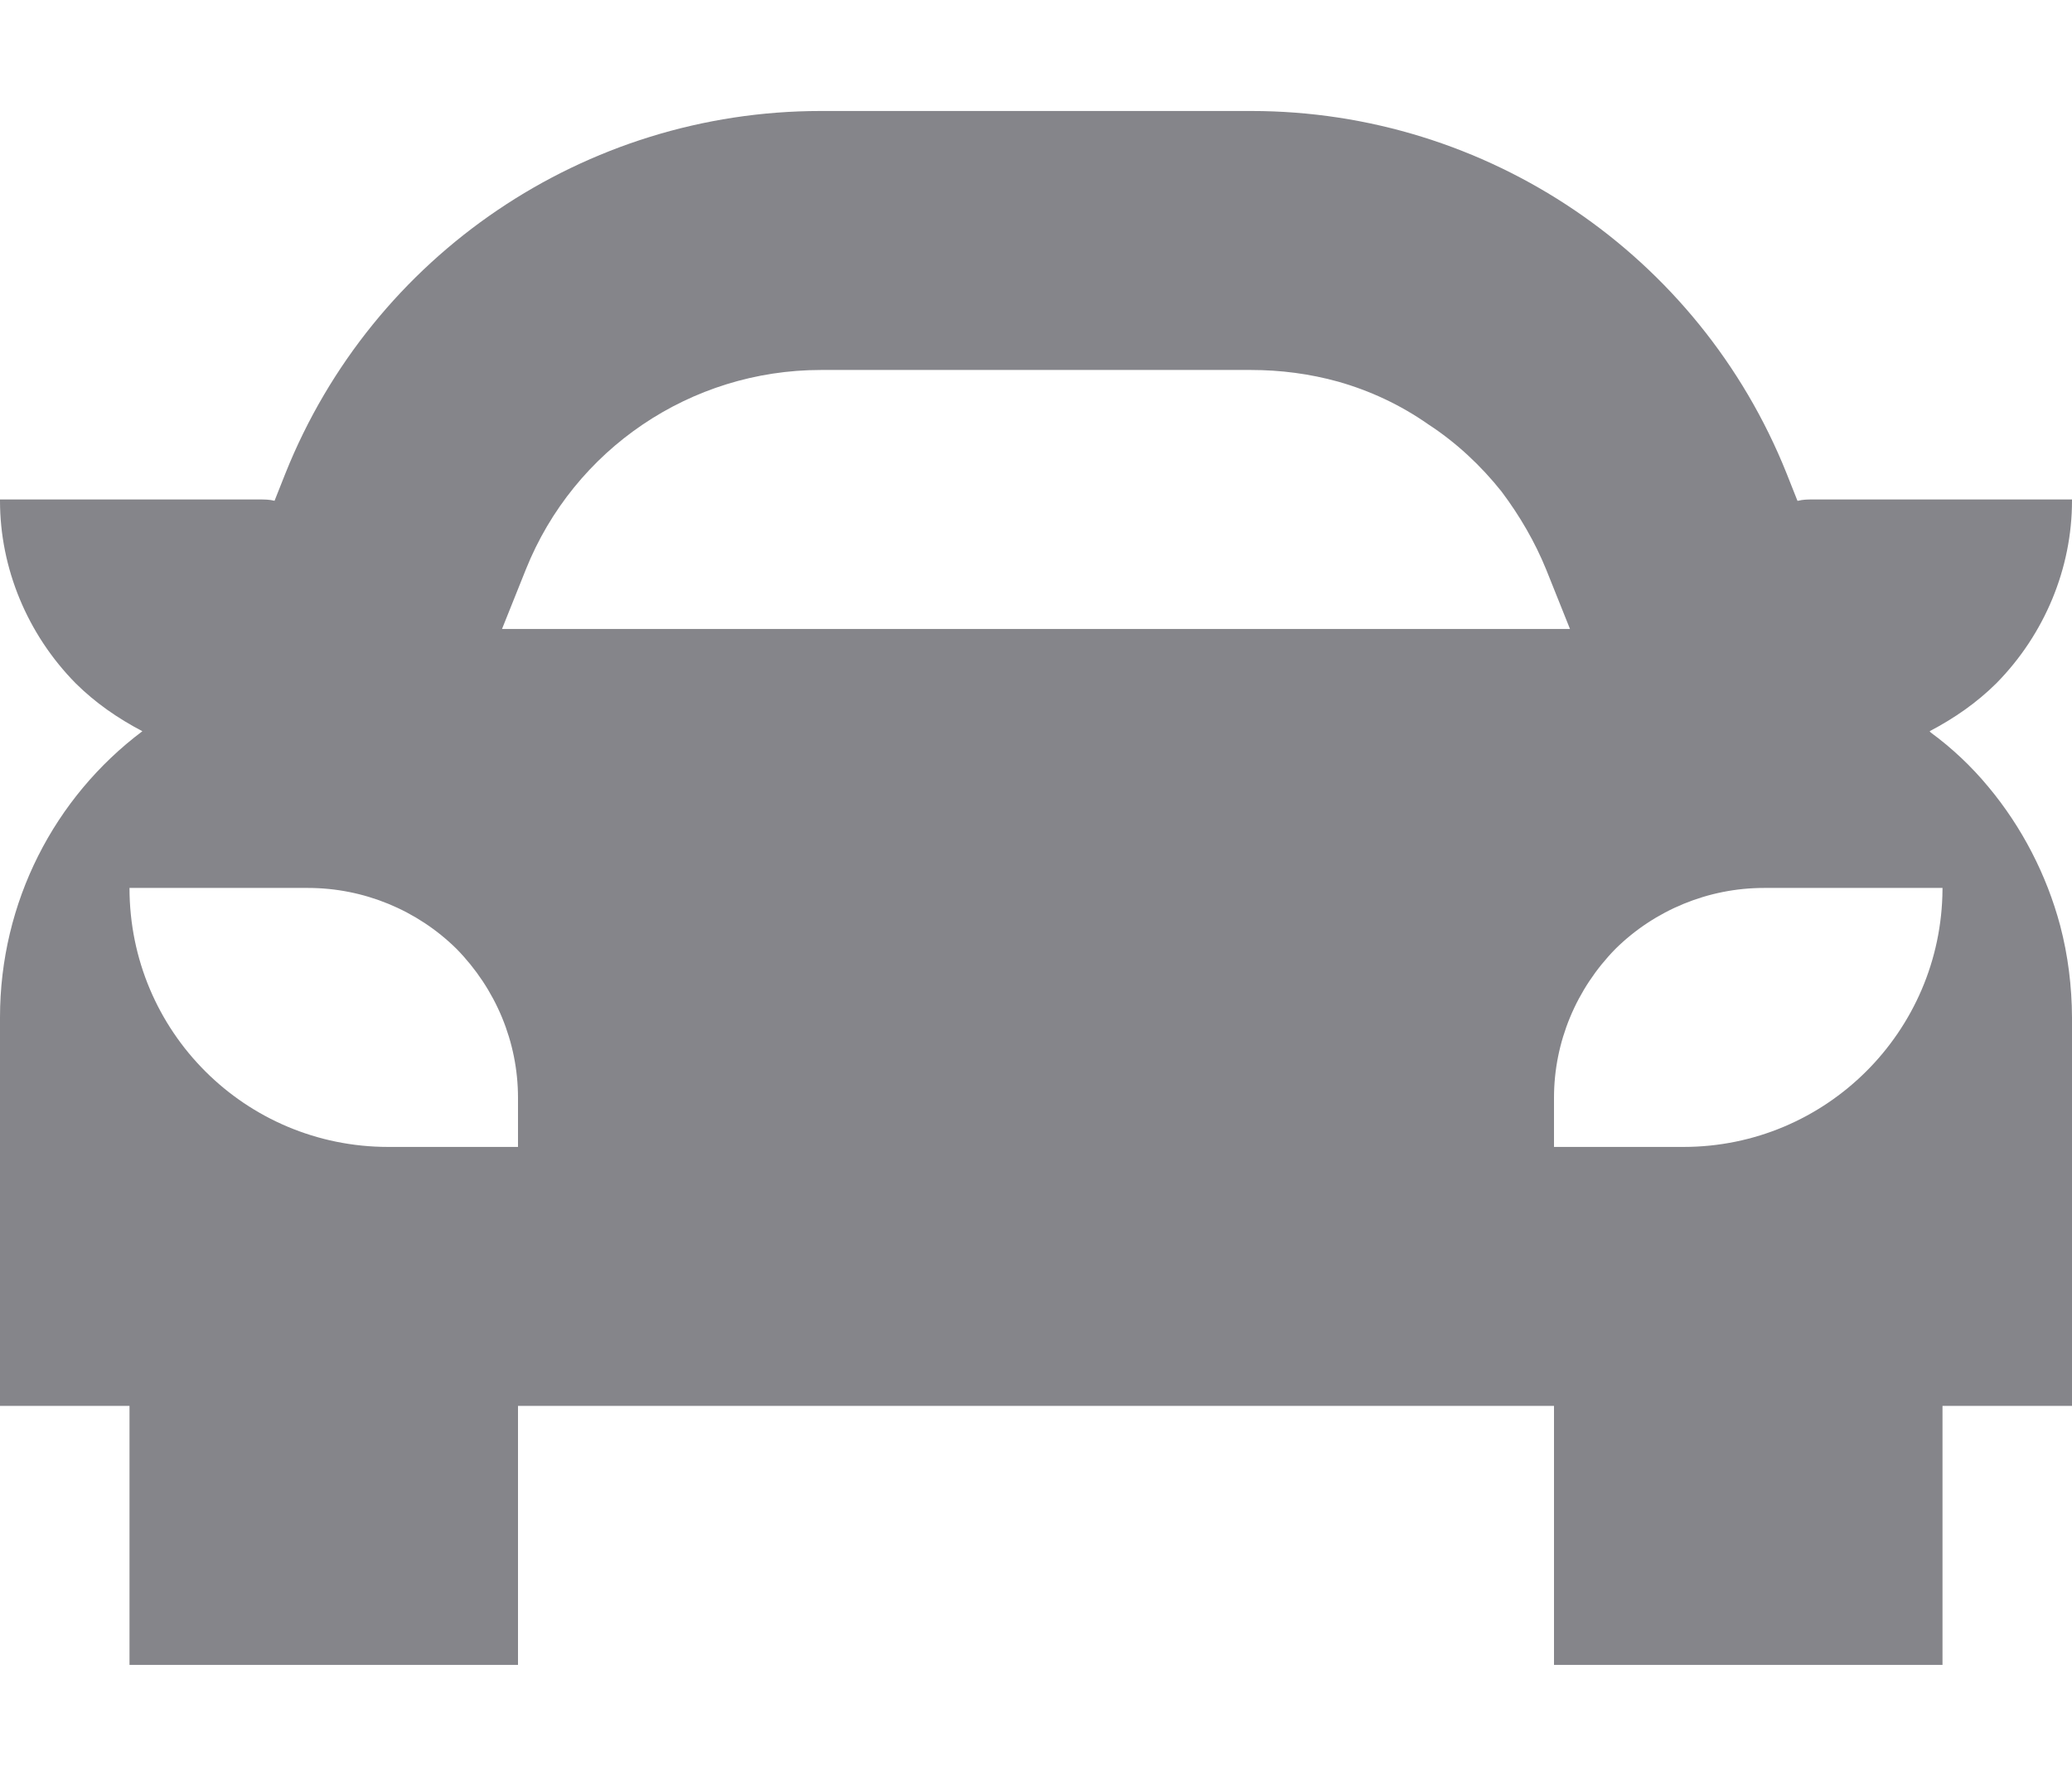
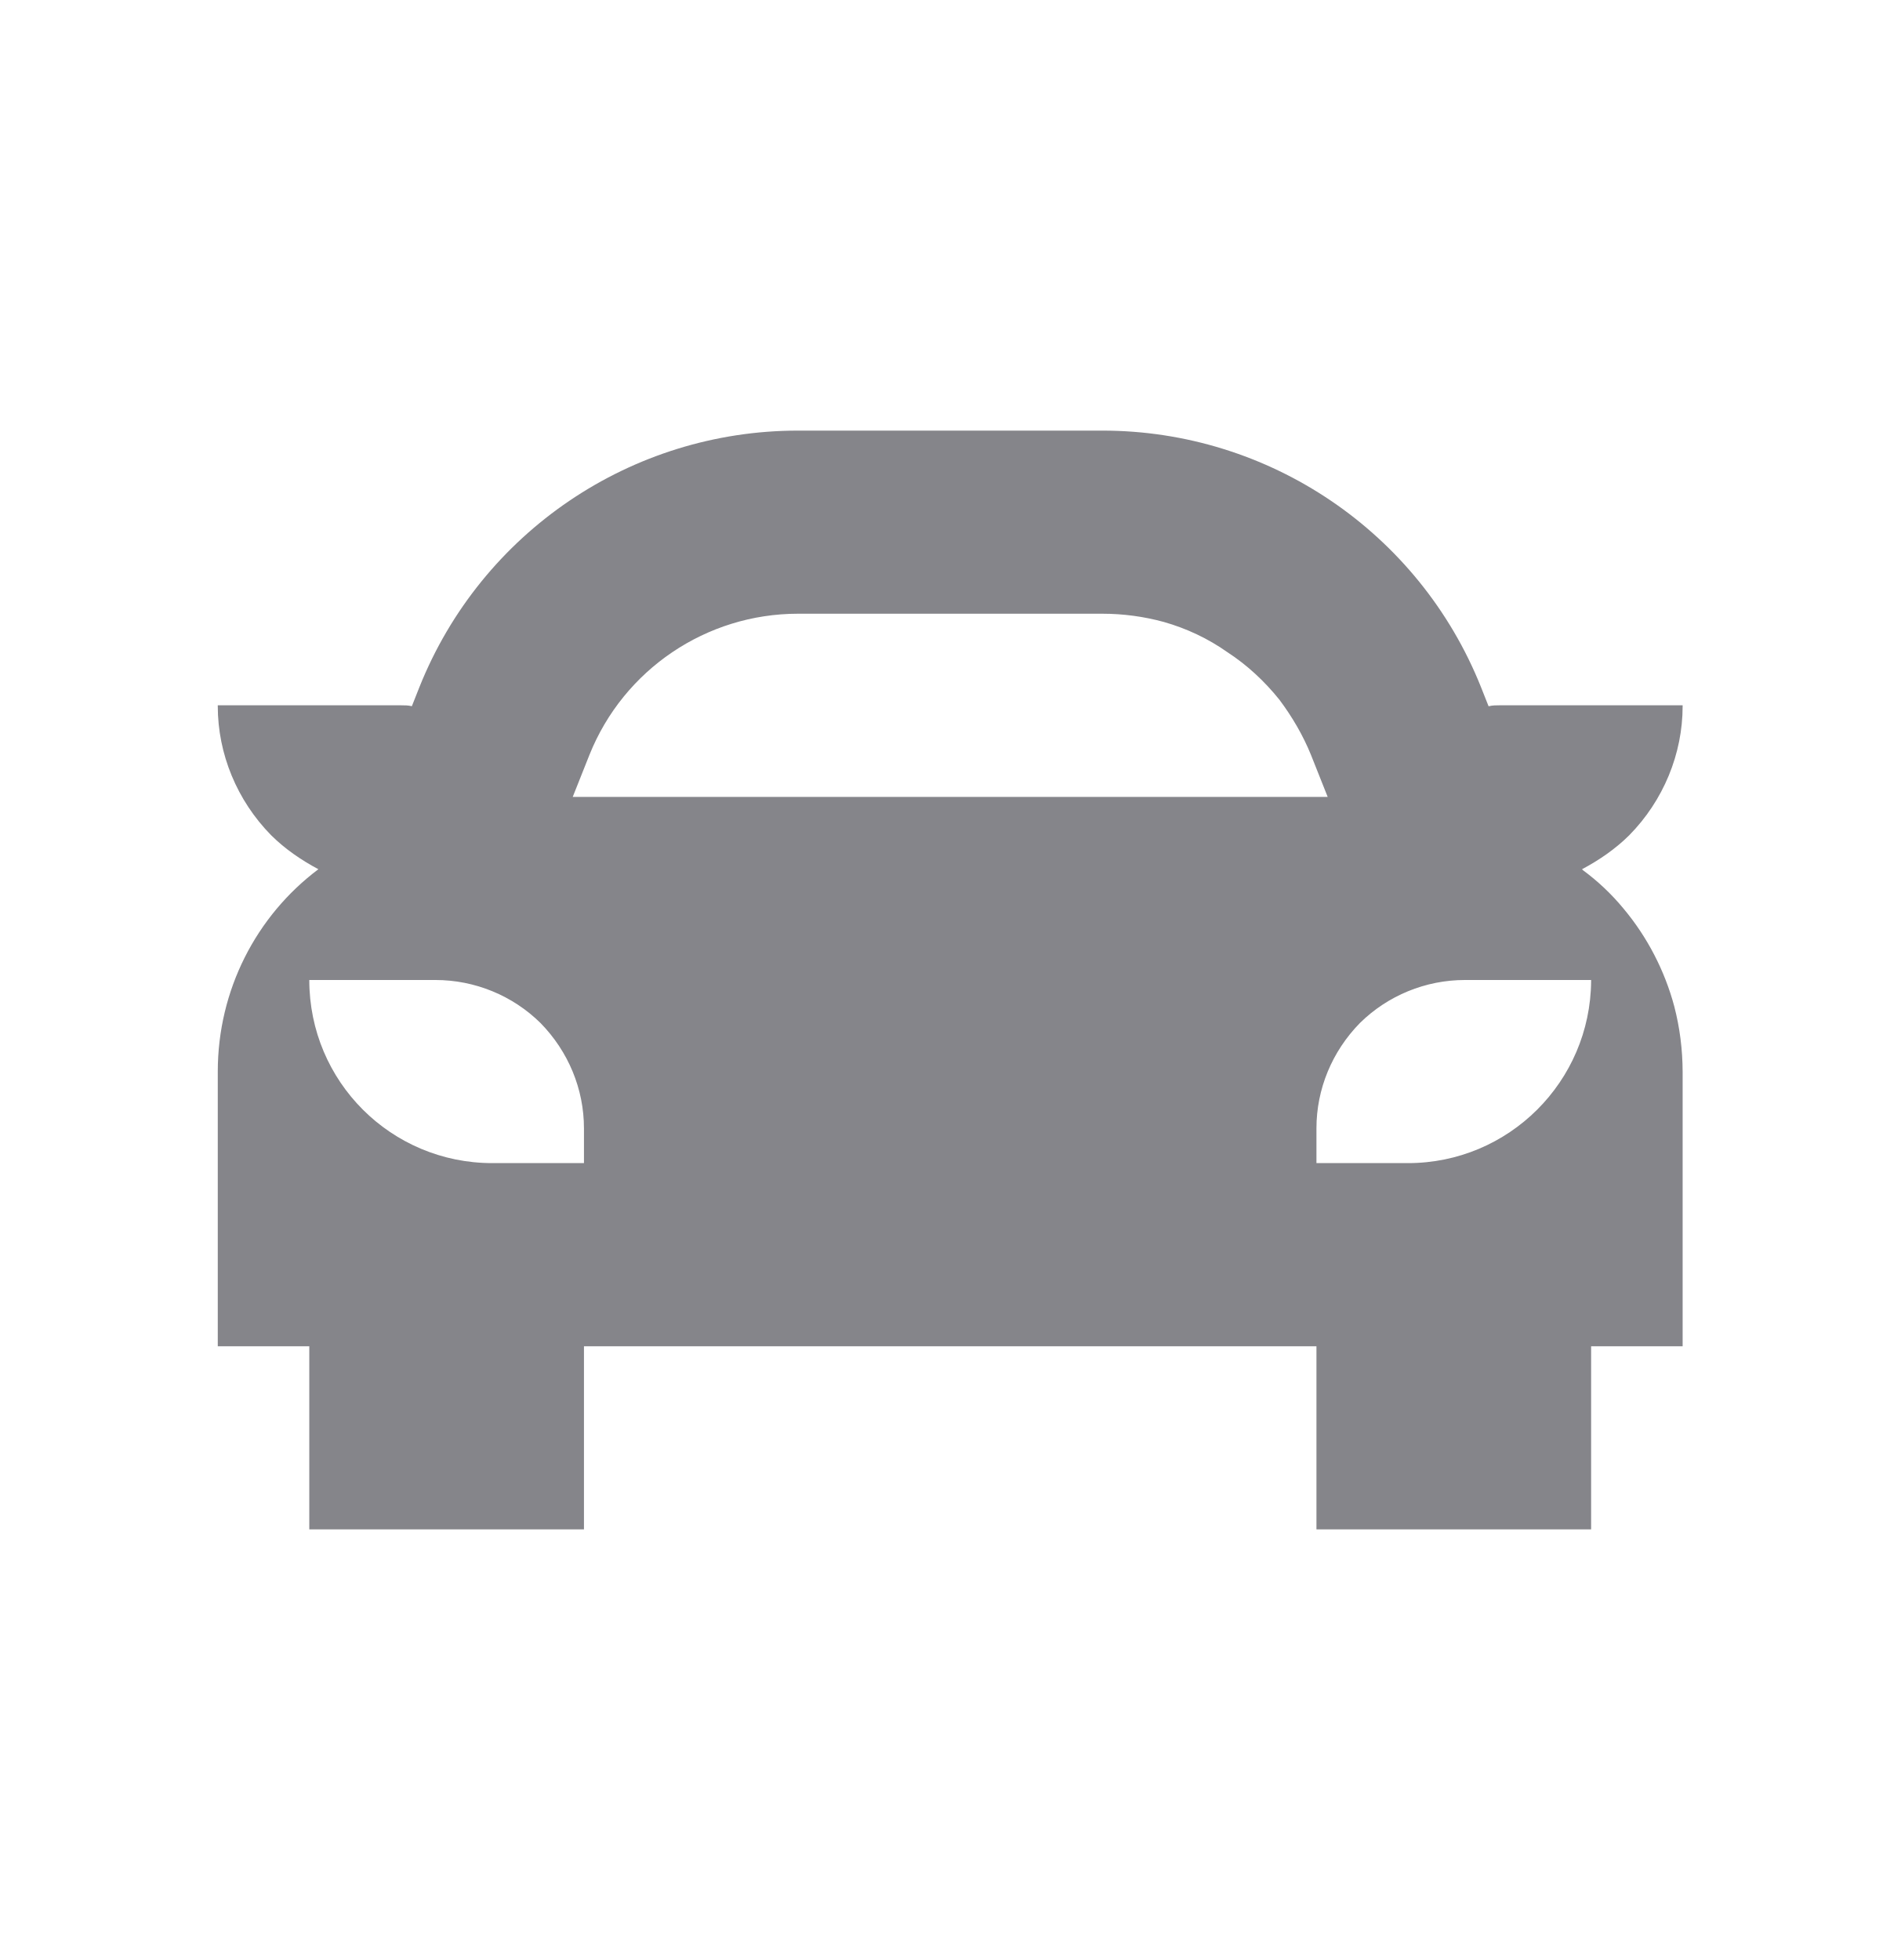
- <svg xmlns="http://www.w3.org/2000/svg" width="14" height="12" viewBox="0 0 14 12" fill="none">
-   <path fill-rule="evenodd" clip-rule="evenodd" d="M1.855 3.384L1.928 3.2C2.519 1.721 3.952 0.75 5.546 0.75H8.454C10.048 0.75 11.481 1.721 12.072 3.2L12.145 3.384H12.149C12.183 3.375 12.217 3.375 12.25 3.375H14V3.384C14 3.839 13.816 4.285 13.489 4.617C13.356 4.749 13.204 4.854 13.038 4.941L13.046 4.95C13.189 5.055 13.319 5.177 13.435 5.317C13.662 5.589 13.829 5.913 13.92 6.254C13.973 6.455 13.999 6.665 14 6.875V9.5H13.125V11.25H10.5V9.5H3.5V11.25H0.875V9.5H0V6.875C0 6.096 0.367 5.388 0.962 4.941C0.796 4.854 0.644 4.749 0.511 4.617C0.184 4.285 0 3.839 0 3.384V3.375H1.75C1.786 3.375 1.821 3.375 1.855 3.384ZM13.125 6H11.919C11.543 6 11.182 6.149 10.916 6.411C10.65 6.682 10.5 7.041 10.5 7.418V7.75H11.375C12.338 7.75 13.119 6.971 13.125 6.009V6ZM2.081 6H0.875C0.875 6.971 1.658 7.75 2.623 7.75C3.106 7.75 3.5 7.75 3.5 7.75V7.418C3.5 7.041 3.35 6.682 3.084 6.411C2.818 6.149 2.457 6 2.081 6ZM5.546 2.5C4.668 2.5 3.879 3.034 3.553 3.848L3.392 4.25H10.608L10.447 3.848C10.372 3.664 10.271 3.489 10.146 3.322C10.007 3.147 9.839 2.99 9.65 2.867C9.463 2.736 9.257 2.64 9.042 2.579C8.851 2.526 8.653 2.5 8.454 2.5H5.546Z" fill="#85858A" />
+ <svg xmlns="http://www.w3.org/2000/svg" width="32" height="33" viewBox="0 0 32 33" fill="none">
+   <path fill-rule="evenodd" clip-rule="evenodd" d="M6.935 11.89L7.063 11.567C8.105 8.961 10.63 7.25 13.438 7.25H18.562C21.37 7.25 23.895 8.961 24.937 11.567L25.065 11.89H25.073C25.131 11.875 25.191 11.875 25.25 11.875H28.333V11.89C28.333 12.692 28.01 13.478 27.433 14.064C27.199 14.295 26.93 14.48 26.639 14.635L26.653 14.65C26.904 14.835 27.134 15.051 27.337 15.297C27.738 15.775 28.033 16.346 28.193 16.947C28.285 17.302 28.332 17.672 28.333 18.042V22.667H26.792V25.75H22.167V22.667H9.833V25.75H5.208V22.667H3.667V18.042C3.667 16.67 4.314 15.421 5.361 14.635C5.07 14.48 4.801 14.295 4.567 14.064C3.99 13.478 3.667 12.692 3.667 11.89V11.875H6.75C6.813 11.875 6.875 11.875 6.935 11.89ZM26.792 16.5H24.667C24.004 16.5 23.368 16.762 22.899 17.224C22.43 17.703 22.167 18.335 22.167 18.998V19.583H23.708C25.404 19.583 26.781 18.211 26.792 16.515V16.5ZM7.333 16.5H5.208C5.208 18.211 6.588 19.583 8.289 19.583C9.14 19.583 9.833 19.583 9.833 19.583V18.998C9.833 18.335 9.57 17.703 9.101 17.224C8.632 16.762 7.996 16.5 7.333 16.5ZM13.438 10.333C11.892 10.333 10.501 11.274 9.926 12.708L9.644 13.417H22.356L22.074 12.708C21.942 12.384 21.763 12.075 21.544 11.782C21.297 11.474 21.001 11.197 20.668 10.981C20.34 10.749 19.977 10.58 19.598 10.472C19.261 10.38 18.912 10.333 18.562 10.333H13.438Z" fill="#85858A" />
</svg>
